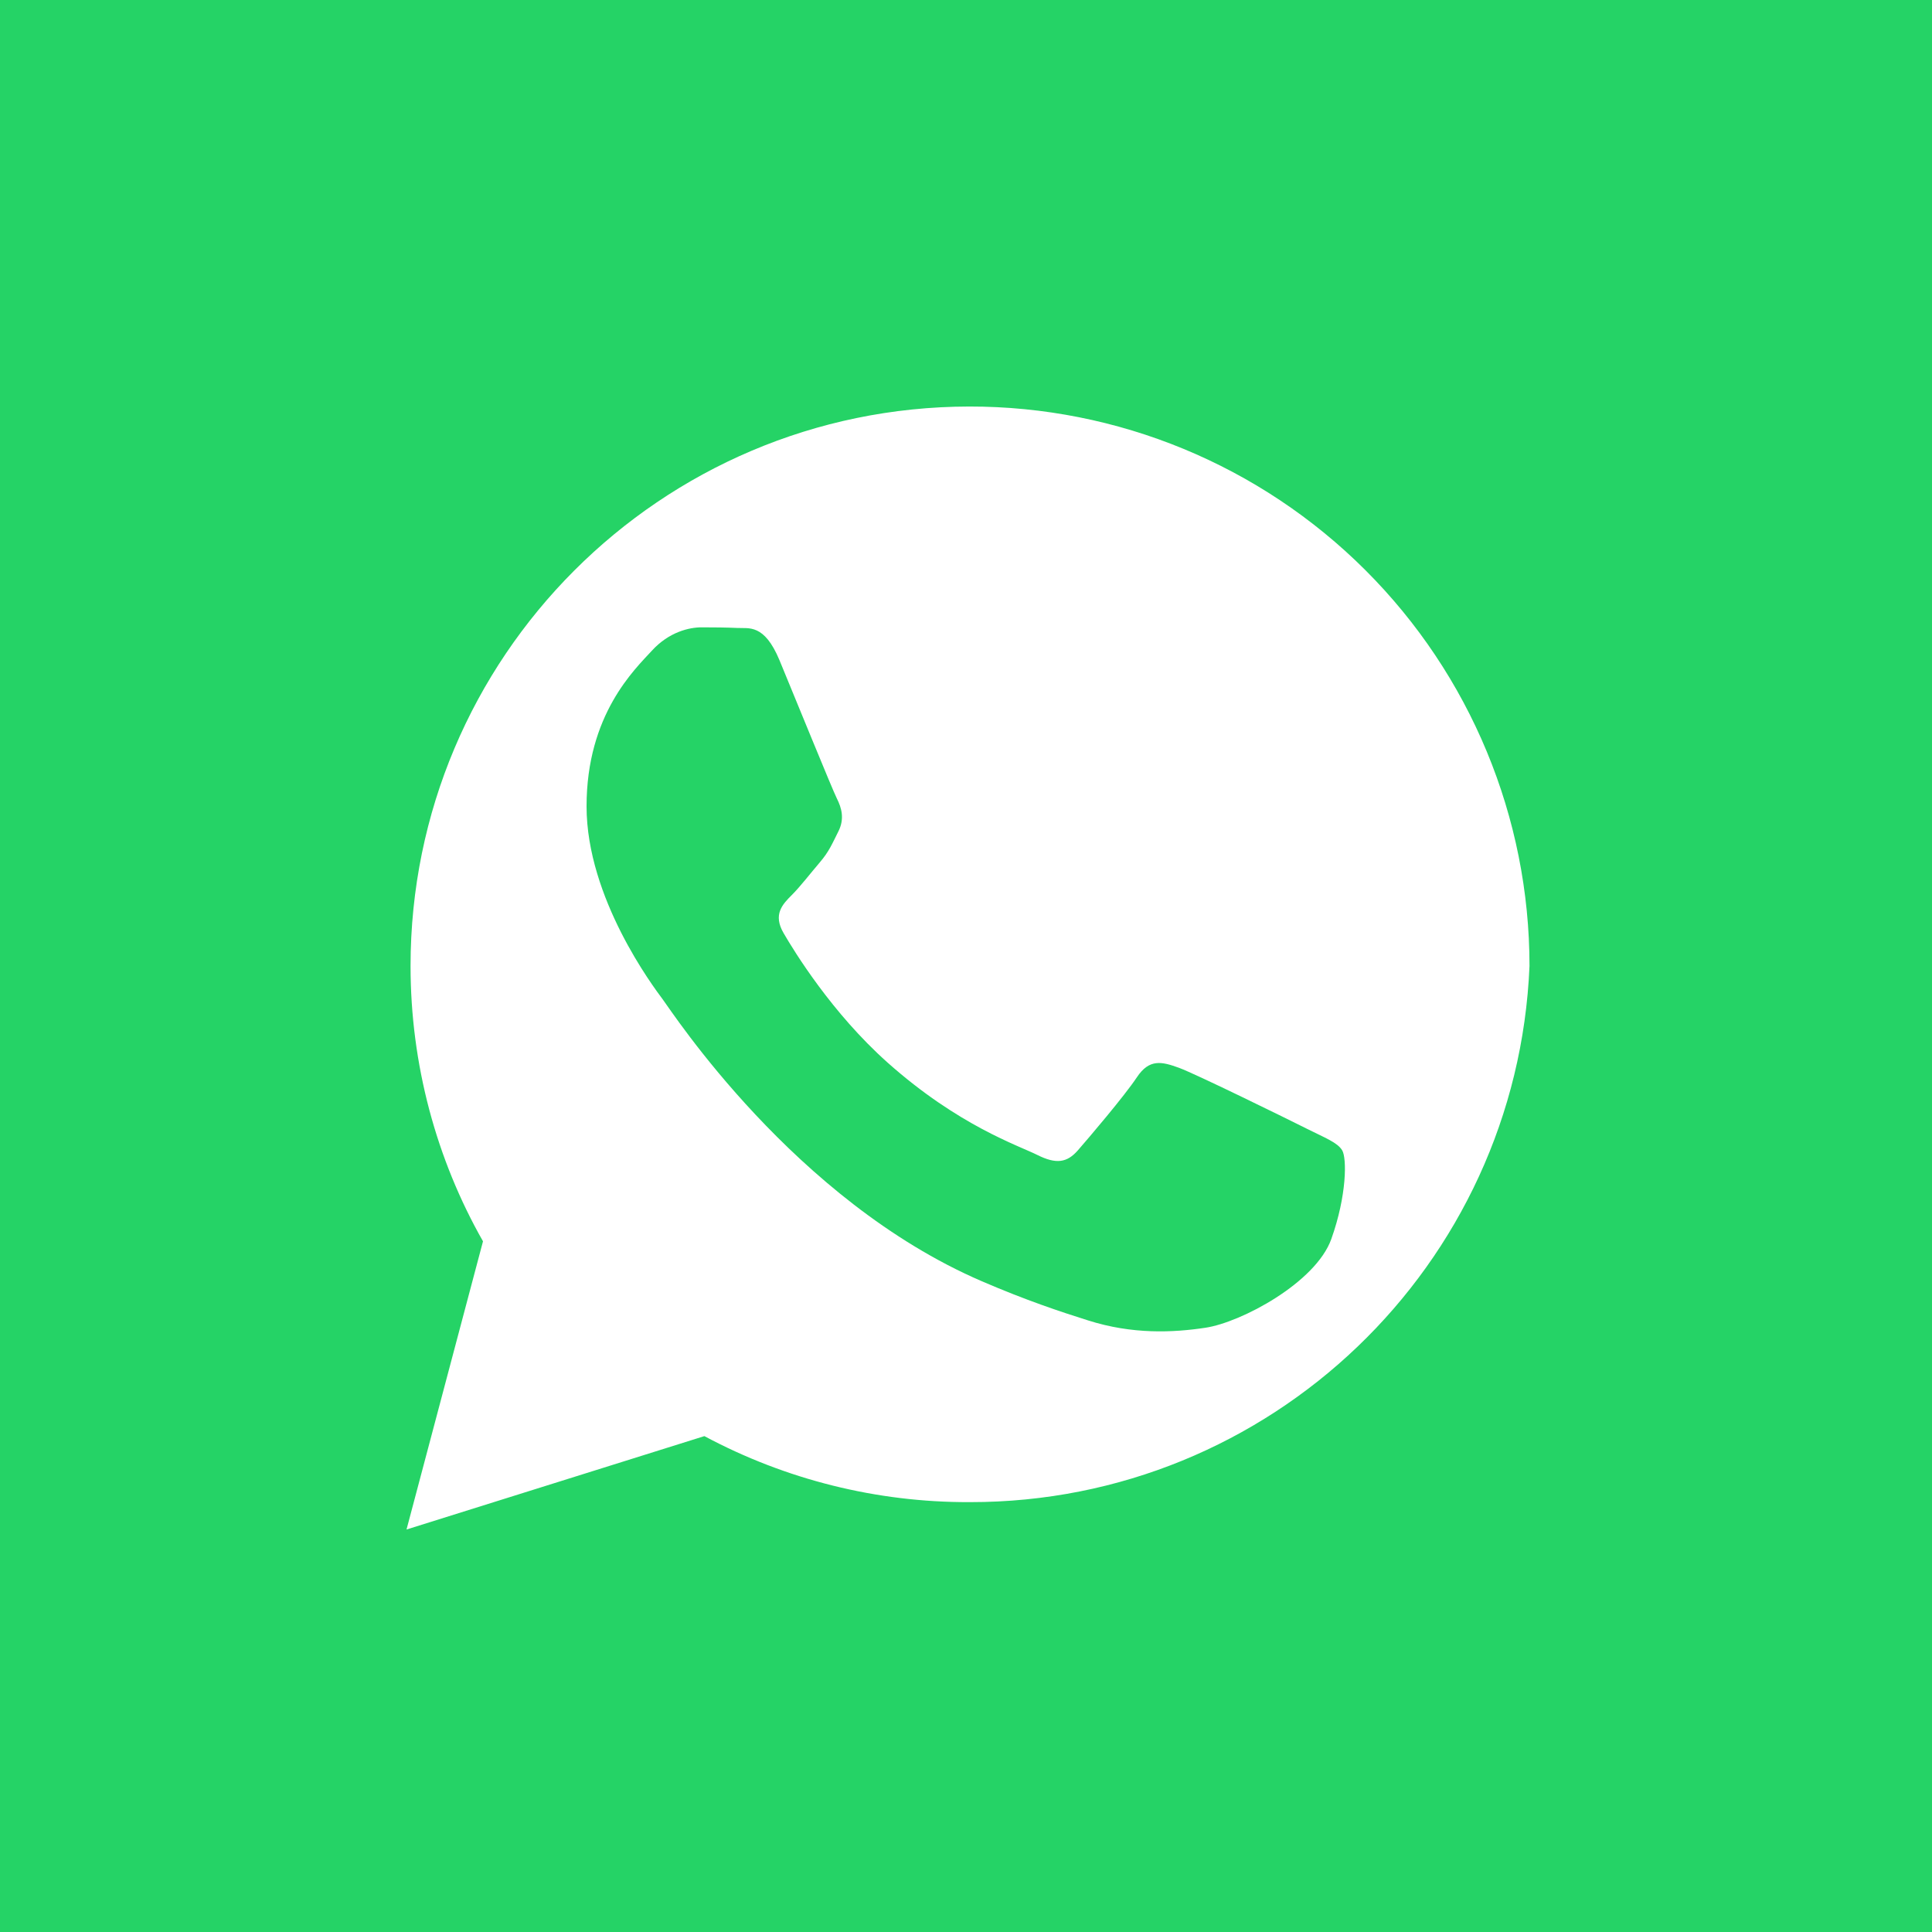
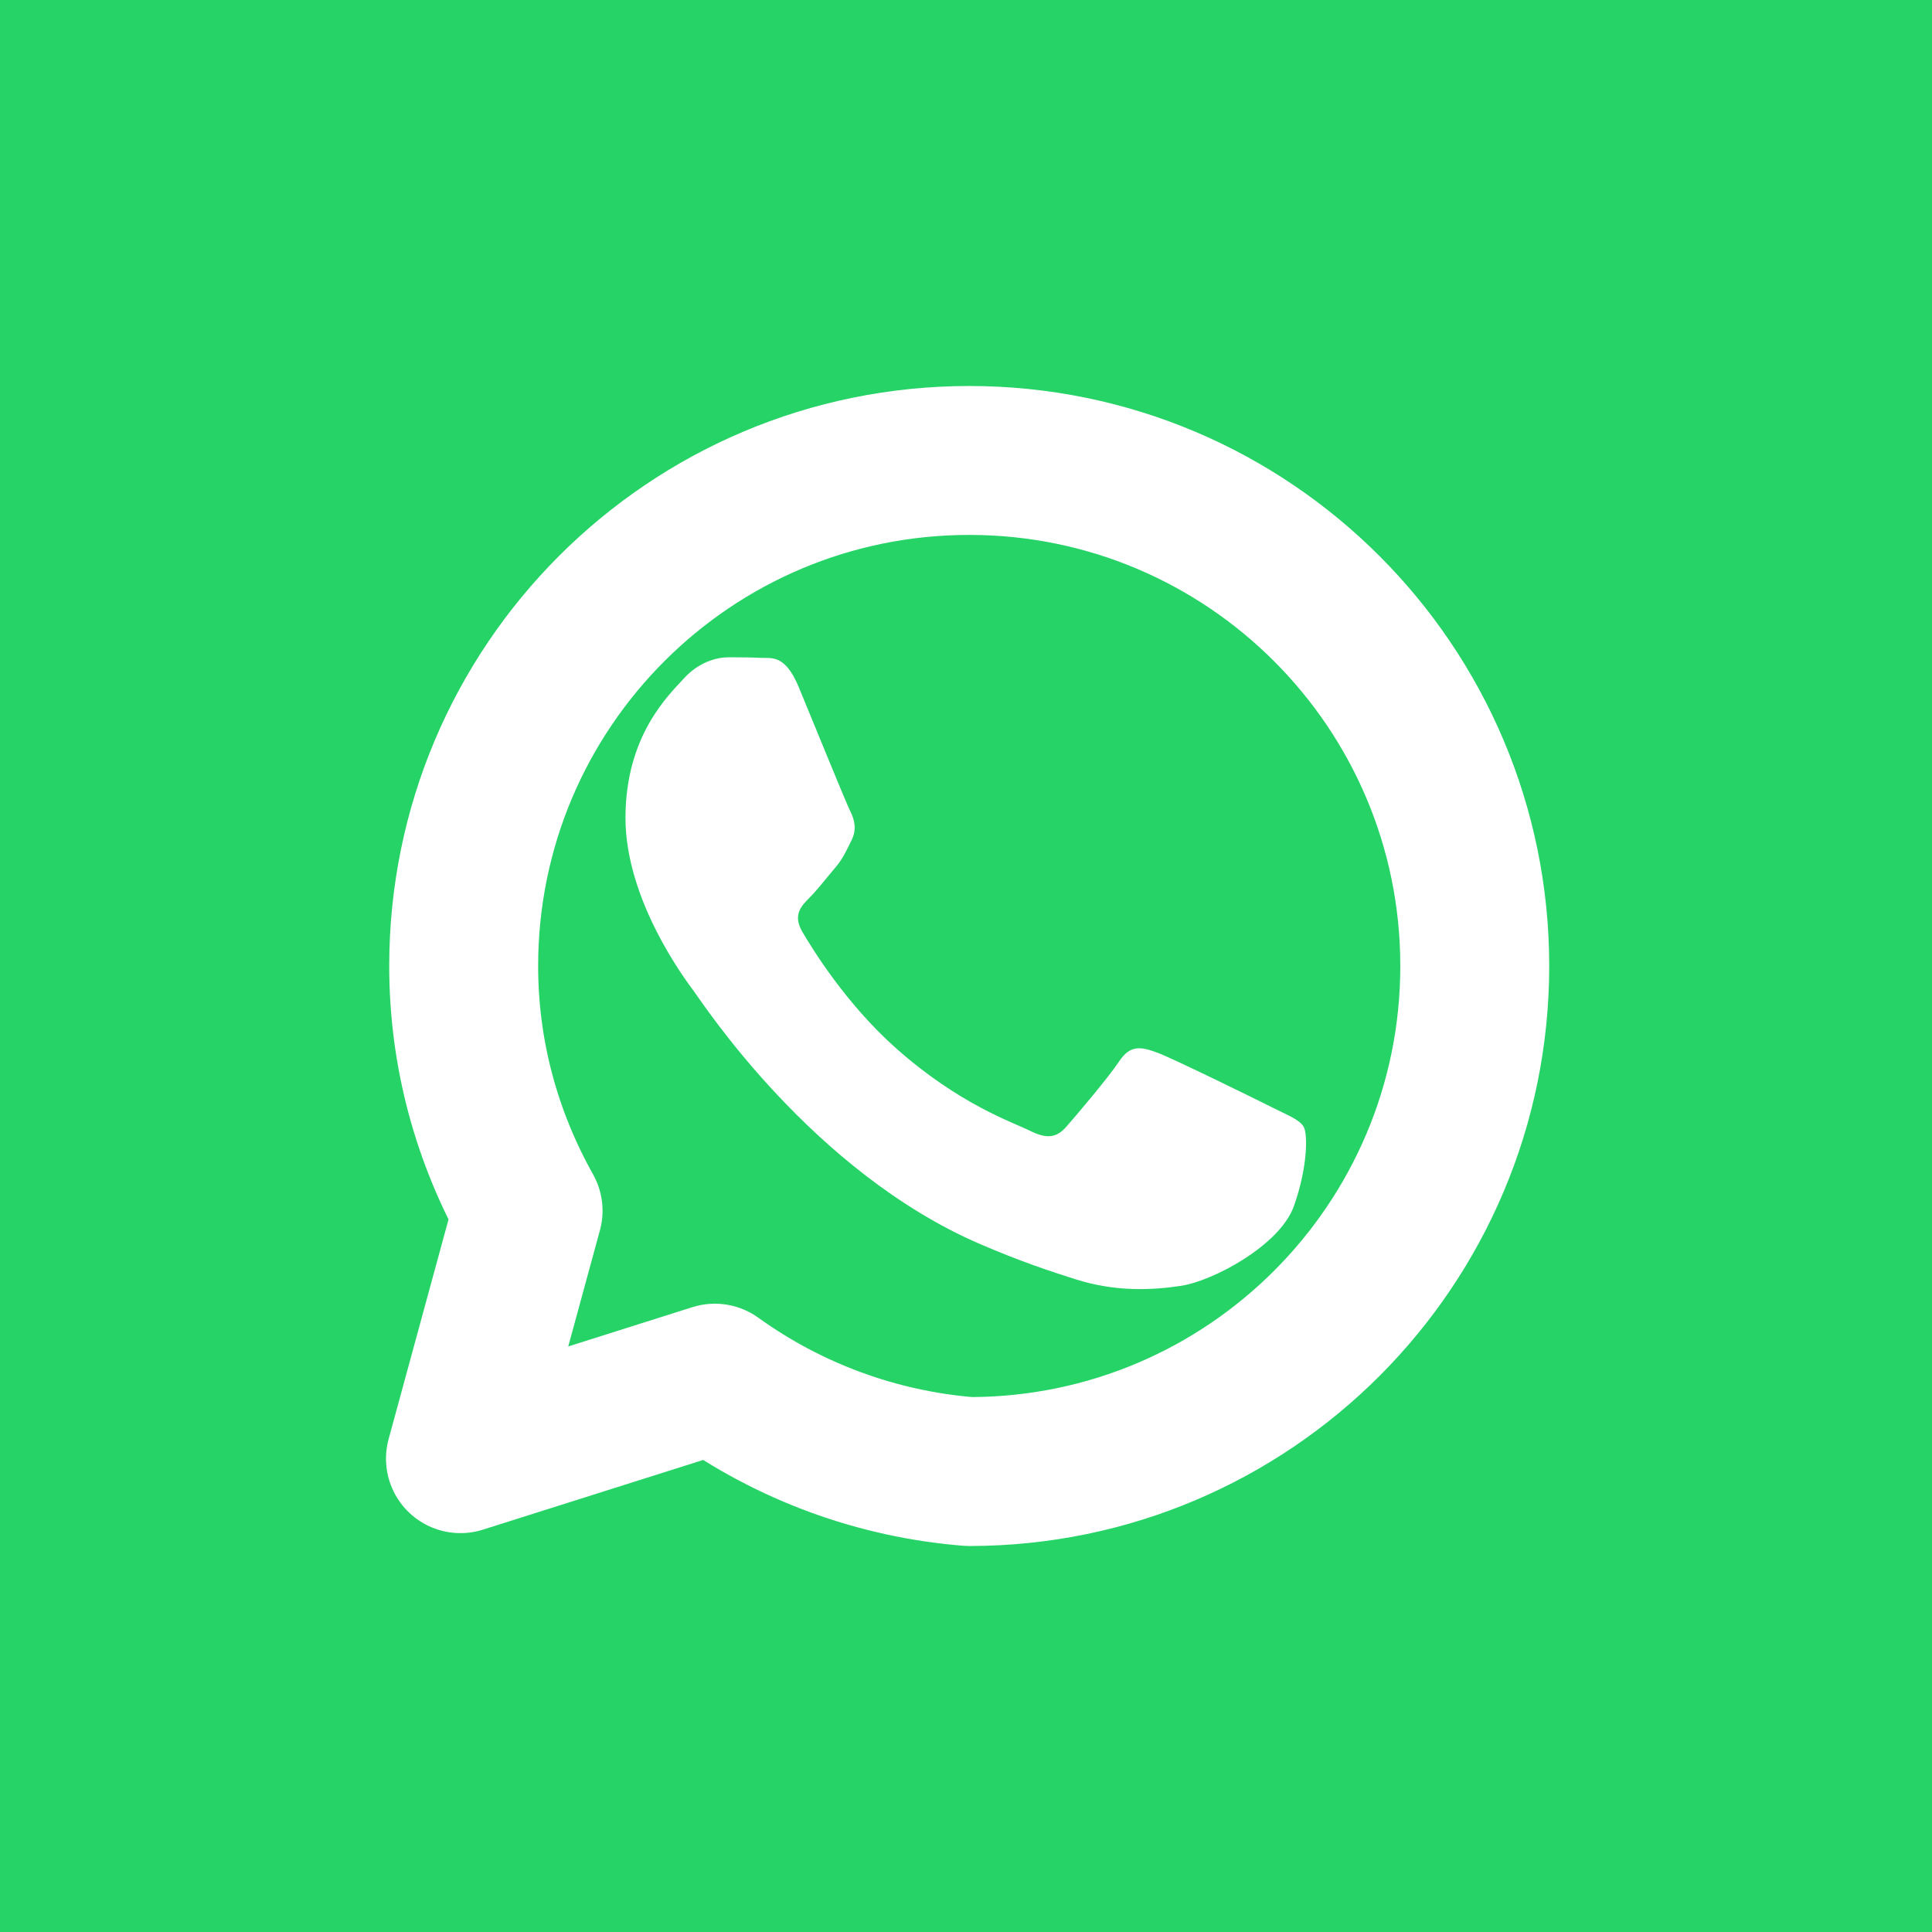
<svg xmlns="http://www.w3.org/2000/svg" viewBox="0 0 24 24" role="img">
  <rect width="24" height="24" fill="#25D366" />
-   <path fill="#fff" d="M12.04 5.05a6.95 6.95 0 0 0-6.94 6.95c0 1.22.32 2.4.9 3.42L5.05 19l3.7-1.16a6.93 6.93 0 0 0 3.29.82h.01A6.95 6.95 0 0 0 19 12a6.95 6.95 0 0 0-6.96-6.95z" />
-   <path fill="#25D366" transform="translate(12 12.2) scale(.78) translate(-12.05 -12.05)" d="M17.472 14.382c-.297-.149-1.758-.867-2.03-.967-.273-.099-.471-.148-.67.15-.197.297-.767.966-.94 1.164-.173.199-.347.223-.644.075-.297-.15-1.255-.463-2.39-1.475-.883-.788-1.48-1.761-1.653-2.059-.173-.297-.018-.458.13-.606.134-.133.298-.347.446-.52.149-.174.198-.298.298-.497.099-.198.05-.371-.025-.52-.075-.149-.669-1.612-.916-2.207-.242-.579-.487-.5-.669-.51-.173-.008-.371-.01-.57-.01-.198 0-.52.074-.792.372-.272.297-1.04 1.016-1.04 2.479 0 1.462 1.065 2.875 1.213 3.074.149.198 2.096 3.2 5.077 4.487.709.306 1.262.489 1.694.625.712.227 1.36.195 1.871.118.571-.085 1.758-.719 2.006-1.413.248-.694.248-1.289.173-1.413-.074-.124-.272-.198-.57-.347" />
+   <path fill="none" stroke="#fff" stroke-width="1.85" stroke-linejoin="round" stroke-linecap="round" d="M12.04 5.72A6.28 6.28 0 0 0 5.76 12c0 1.1.29 2.13.8 3.04l-.84 3.08 3.16-1A6.26 6.26 0 0 0 12.04 18.28h.01A6.28 6.28 0 0 0 18.32 12 6.28 6.28 0 0 0 12.04 5.72z" />
+   <path fill="#fff" transform="translate(12 12.12) scale(.7) translate(-12.05 -12.05)" d="M17.472 14.382c-.297-.149-1.758-.867-2.03-.967-.273-.099-.471-.148-.67.15-.197.297-.767.966-.94 1.164-.173.199-.347.223-.644.075-.297-.15-1.255-.463-2.39-1.475-.883-.788-1.48-1.761-1.653-2.059-.173-.297-.018-.458.13-.606.134-.133.298-.347.446-.52.149-.174.198-.298.298-.497.099-.198.05-.371-.025-.52-.075-.149-.669-1.612-.916-2.207-.242-.579-.487-.5-.669-.51-.173-.008-.371-.01-.57-.01-.198 0-.52.074-.792.372-.272.297-1.04 1.016-1.04 2.479 0 1.462 1.065 2.875 1.213 3.074.149.198 2.096 3.2 5.077 4.487.709.306 1.262.489 1.694.625.712.227 1.36.195 1.871.118.571-.085 1.758-.719 2.006-1.413.248-.694.248-1.289.173-1.413-.074-.124-.272-.198-.57-.347" />
</svg>
